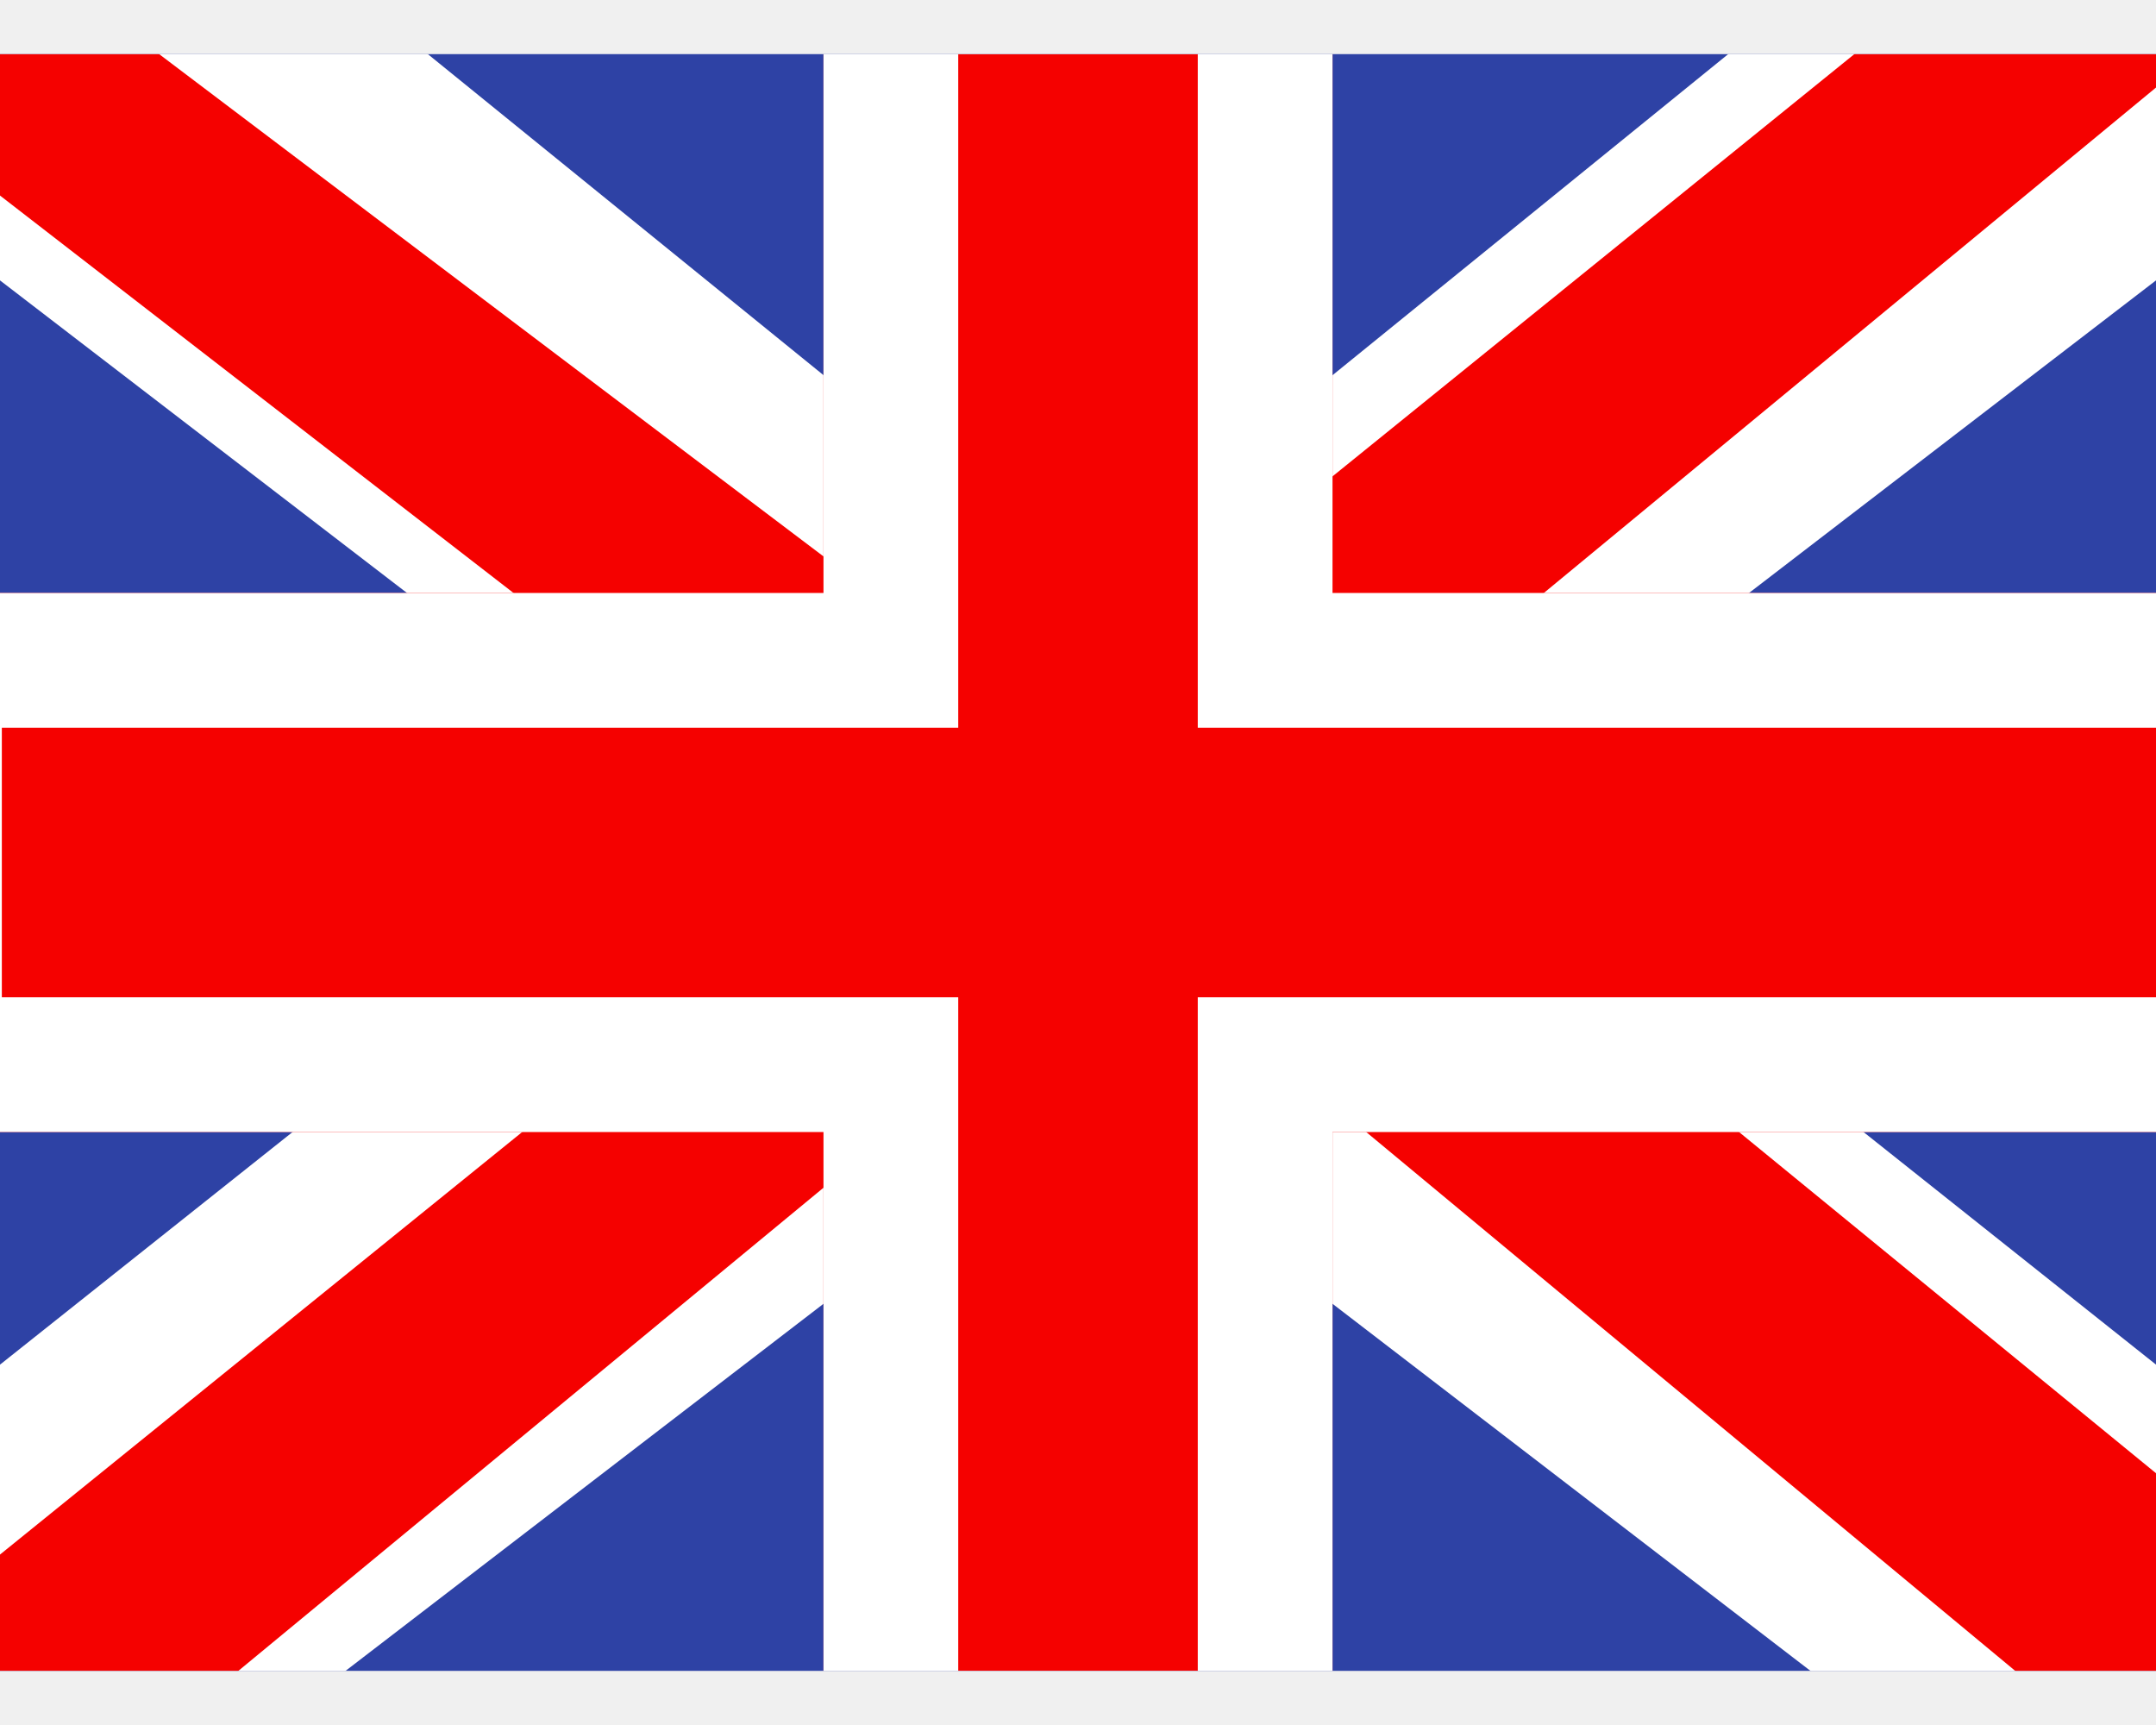
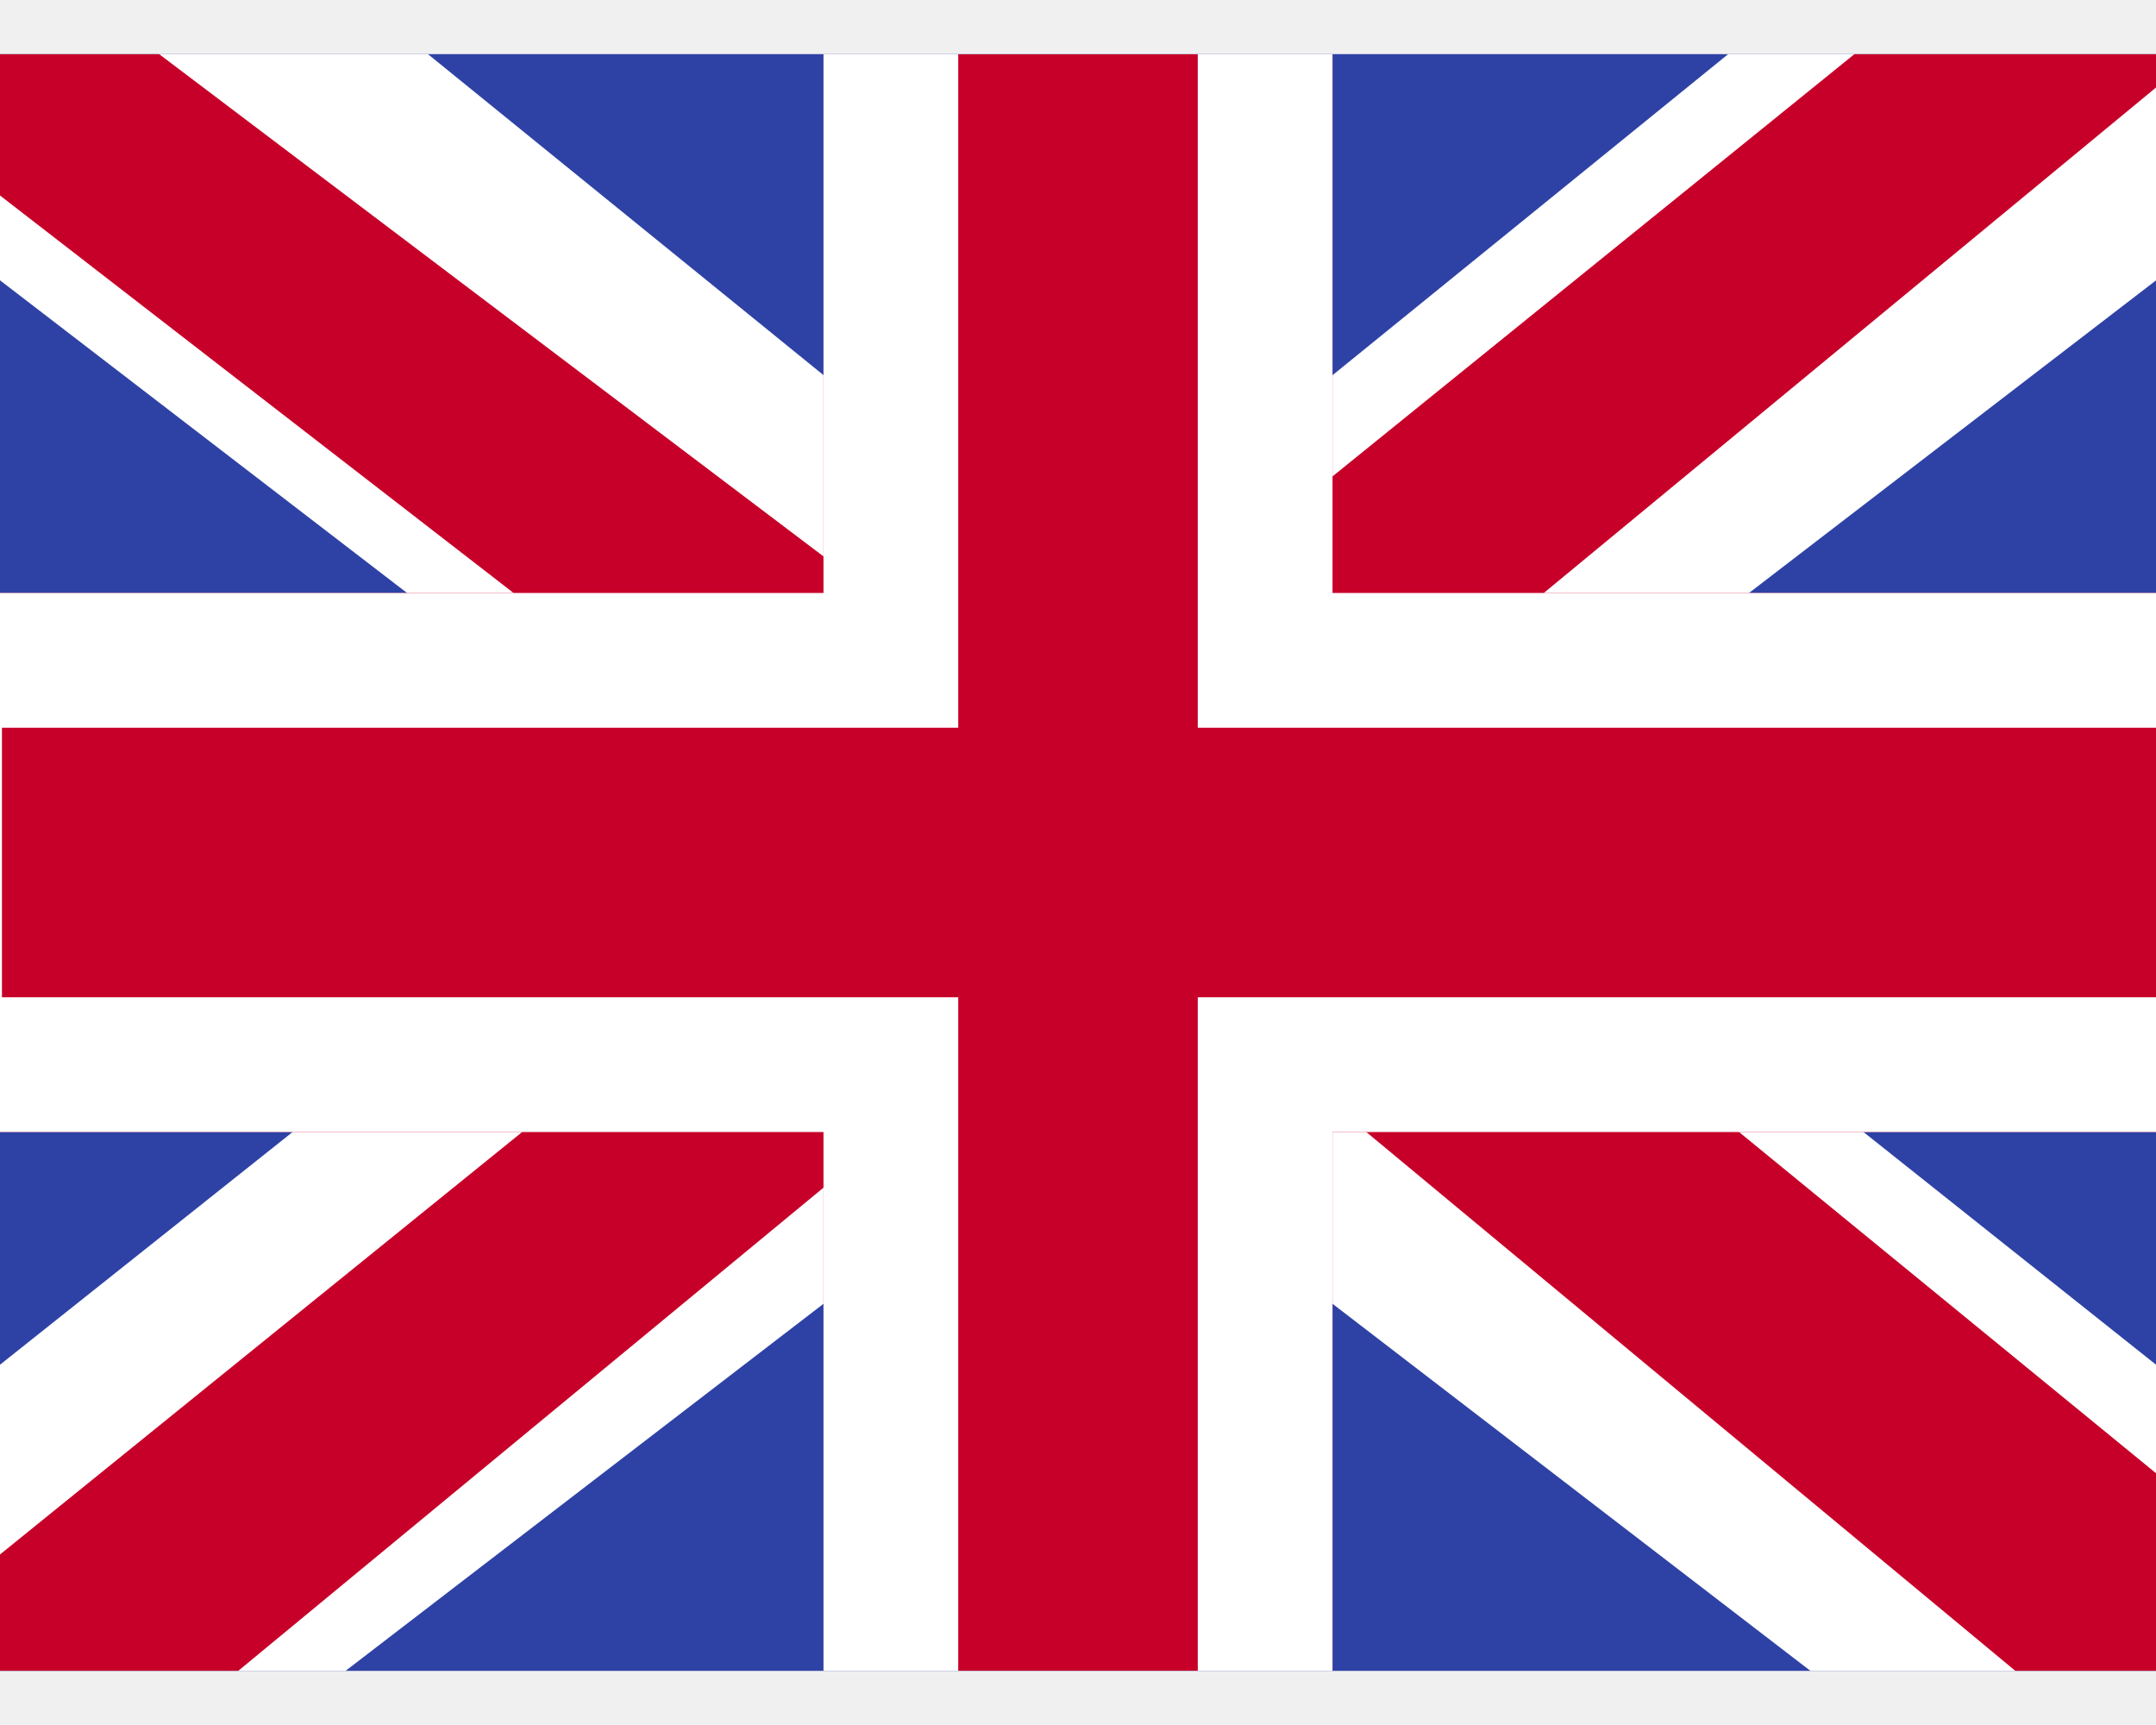
<svg xmlns="http://www.w3.org/2000/svg" width="20" height="16" viewBox="0 0 20 16" fill="none">
-   <g id="United Kingdom">
-     <g id="flag">
-       <mask id="mask0_259_12205" style="mask-type:luminance" maskUnits="userSpaceOnUse" x="0" y="0" width="20" height="16">
-         <rect id="mask" y="0.5" width="20" height="15" fill="white" />
+   <mask id="mask0_651_4610" style="mask-type:luminance" maskUnits="userSpaceOnUse" x="0" y="0" width="20" height="16">
+     <rect y="0.5" width="20" height="15" fill="white" />
+   </mask>
+   <g mask="url(#mask0_651_4610)">
+     <path fill-rule="evenodd" clip-rule="evenodd" d="M0 0.5V15.5H20V0.5H0Z" fill="#2E42A5" />
+     <mask id="mask1_651_4610" style="mask-type:luminance" maskUnits="userSpaceOnUse" x="0" y="0" width="20" height="16">
+       <path fill-rule="evenodd" clip-rule="evenodd" d="M0 0.5V15.5H20V0.5H0Z" fill="white" />
+     </mask>
+     <g mask="url(#mask1_651_4610)">
+       <mask id="mask2_651_4610" style="mask-type:luminance" maskUnits="userSpaceOnUse" x="0" y="0" width="20" height="16">
+         <rect y="0.5" width="20" height="15" fill="white" />
      </mask>
-       <g mask="url(#mask0_259_12205)">
-         <g id="contents">
-           <path id="background" fill-rule="evenodd" clip-rule="evenodd" d="M0 0.5V15.5H20V0.5H0Z" fill="#2E42A5" />
-           <mask id="mask1_259_12205" style="mask-type:luminance" maskUnits="userSpaceOnUse" x="0" y="0" width="20" height="16">
-             <path id="background_2" fill-rule="evenodd" clip-rule="evenodd" d="M0 0.5V15.5H20V0.5H0Z" fill="white" />
-           </mask>
-           <g mask="url(#mask1_259_12205)">
-             <g id="mark 1">
-               <mask id="mask2_259_12205" style="mask-type:luminance" maskUnits="userSpaceOnUse" x="0" y="0" width="20" height="16">
-                 <rect id="mask_2" y="0.5" width="20" height="15" fill="white" />
-               </mask>
-               <g mask="url(#mask2_259_12205)">
-                 <g id="contents_2">
-                   <g id="stripe">
-                     <path id="white" d="M-2.227 14.428L2.174 16.29L20.1 2.524L22.421 -0.242L17.715 -0.864L10.404 5.068L4.519 9.065L-2.227 14.428Z" fill="white" />
-                     <path id="red" d="M-1.624 15.733L0.618 16.813L21.588 -0.499H18.439L-1.624 15.733Z" fill="#F50100" />
-                   </g>
-                   <g id="stripe_2">
-                     <path id="white_2" d="M22.227 14.428L17.826 16.29L-0.1 2.524L-2.421 -0.242L2.285 -0.864L9.597 5.068L15.482 9.065L22.227 14.428Z" fill="white" />
-                     <path id="red_2" d="M22.077 15.364L19.835 16.445L10.905 9.032L8.258 8.204L-2.645 -0.233H0.504L11.4 8.004L14.295 8.997L22.077 15.364Z" fill="#F50100" />
-                   </g>
-                   <g id="cross">
-                     <g id="red_3">
-                       <mask id="path-9-inside-1_259_12205" fill="white">
-                         <path fill-rule="evenodd" clip-rule="evenodd" d="M12.361 -0.75H7.639V5.5H-1.233V10.5H7.639V16.75H12.361V10.5H21.267V5.5H12.361V-0.75Z" />
-                       </mask>
-                       <path fill-rule="evenodd" clip-rule="evenodd" d="M12.361 -0.75H7.639V5.5H-1.233V10.5H7.639V16.75H12.361V10.5H21.267V5.5H12.361V-0.75Z" fill="#F50100" />
-                       <path d="M7.639 -0.75V-2H6.389V-0.75H7.639ZM12.361 -0.75H13.611V-2H12.361V-0.75ZM7.639 5.5V6.75H8.889V5.5H7.639ZM-1.233 5.5V4.25H-2.483V5.5H-1.233ZM-1.233 10.5H-2.483V11.75H-1.233V10.5ZM7.639 10.5H8.889V9.25H7.639V10.5ZM7.639 16.75H6.389V18H7.639V16.75ZM12.361 16.75V18H13.611V16.75H12.361ZM12.361 10.5V9.25H11.111V10.5H12.361ZM21.267 10.5V11.75H22.517V10.5H21.267ZM21.267 5.5H22.517V4.25H21.267V5.5ZM12.361 5.5H11.111V6.75H12.361V5.5ZM7.639 0.5H12.361V-2H7.639V0.5ZM8.889 5.5V-0.75H6.389V5.5H8.889ZM-1.233 6.75H7.639V4.25H-1.233V6.75ZM0.017 10.5V5.5H-2.483V10.5H0.017ZM7.639 9.25H-1.233V11.75H7.639V9.25ZM8.889 16.75V10.5H6.389V16.75H8.889ZM12.361 15.5H7.639V18H12.361V15.5ZM11.111 10.5V16.75H13.611V10.5H11.111ZM21.267 9.25H12.361V11.75H21.267V9.25ZM20.017 5.5V10.5H22.517V5.5H20.017ZM12.361 6.75H21.267V4.25H12.361V6.75ZM11.111 -0.75V5.5H13.611V-0.75H11.111Z" fill="white" mask="url(#path-9-inside-1_259_12205)" />
-                     </g>
-                   </g>
-                 </g>
-               </g>
-             </g>
-           </g>
-         </g>
+       <g mask="url(#mask2_651_4610)">
+         <path d="M-2.227 14.429L2.174 16.29L20.1 2.524L22.422 -0.242L17.715 -0.864L10.404 5.068L4.519 9.065L-2.227 14.429Z" fill="white" />
+         <path d="M-1.624 15.732L0.618 16.812L21.588 -0.499H18.44L-1.624 15.732Z" fill="#C70029" />
+         <path d="M22.227 14.429L17.826 16.29L-0.099 2.524L-2.421 -0.242L2.286 -0.864L9.597 5.068L15.482 9.065L22.227 14.429Z" fill="white" />
+         <path d="M22.077 15.364L19.835 16.444L10.906 9.032L8.258 8.204L-2.644 -0.233H0.504L11.4 8.004L14.295 8.997L22.077 15.364Z" fill="#C70029" />
+         <mask id="path-9-inside-1_651_4610" fill="white">
+           <path fill-rule="evenodd" clip-rule="evenodd" d="M12.361 -0.75H7.639V5.5H-1.232V10.5H7.639V16.75H12.361V10.5H21.268V5.5H12.361V-0.75Z" />
+         </mask>
+         <path fill-rule="evenodd" clip-rule="evenodd" d="M12.361 -0.75H7.639V5.5H-1.232V10.5H7.639V16.75H12.361V10.5H21.268V5.5H12.361V-0.75Z" fill="#C70029" />
+         <path d="M7.639 -0.75V-2H6.389V-0.75H7.639ZM12.361 -0.75H13.611V-2H12.361V-0.75ZM7.639 5.5V6.75H8.889V5.5H7.639ZM-1.232 5.5V4.25H-2.482V5.5H-1.232ZM-1.232 10.5H-2.482V11.75H-1.232V10.5ZM7.639 10.5H8.889V9.25H7.639V10.5ZM7.639 16.75H6.389V18H7.639V16.75ZM12.361 16.75V18H13.611V16.75H12.361ZM12.361 10.5V9.25H11.111V10.5H12.361ZM21.268 10.5V11.75H22.518V10.5H21.268ZM21.268 5.5H22.518V4.25H21.268V5.5ZM12.361 5.5H11.111V6.75H12.361V5.5ZM7.639 0.5H12.361V-2H7.639V0.5ZM8.889 5.5V-0.75H6.389V5.5H8.889ZM-1.232 6.75H7.639V4.25H-1.232V6.75ZM0.018 10.5V5.5H-2.482V10.5H0.018ZM7.639 9.25H-1.232V11.75H7.639V9.25ZM8.889 16.75V10.5H6.389V16.75H8.889ZM12.361 15.5H7.639V18H12.361V15.5ZM11.111 10.5V16.75H13.611V10.5H11.111ZM21.268 9.25H12.361V11.75H21.268V9.25ZM20.018 5.5V10.5H22.518V5.5H20.018ZM12.361 6.75H21.268V4.25H12.361V6.75ZM11.111 -0.75V5.5H13.611V-0.75H11.111Z" fill="white" mask="url(#path-9-inside-1_651_4610)" />
      </g>
    </g>
  </g>
</svg>
